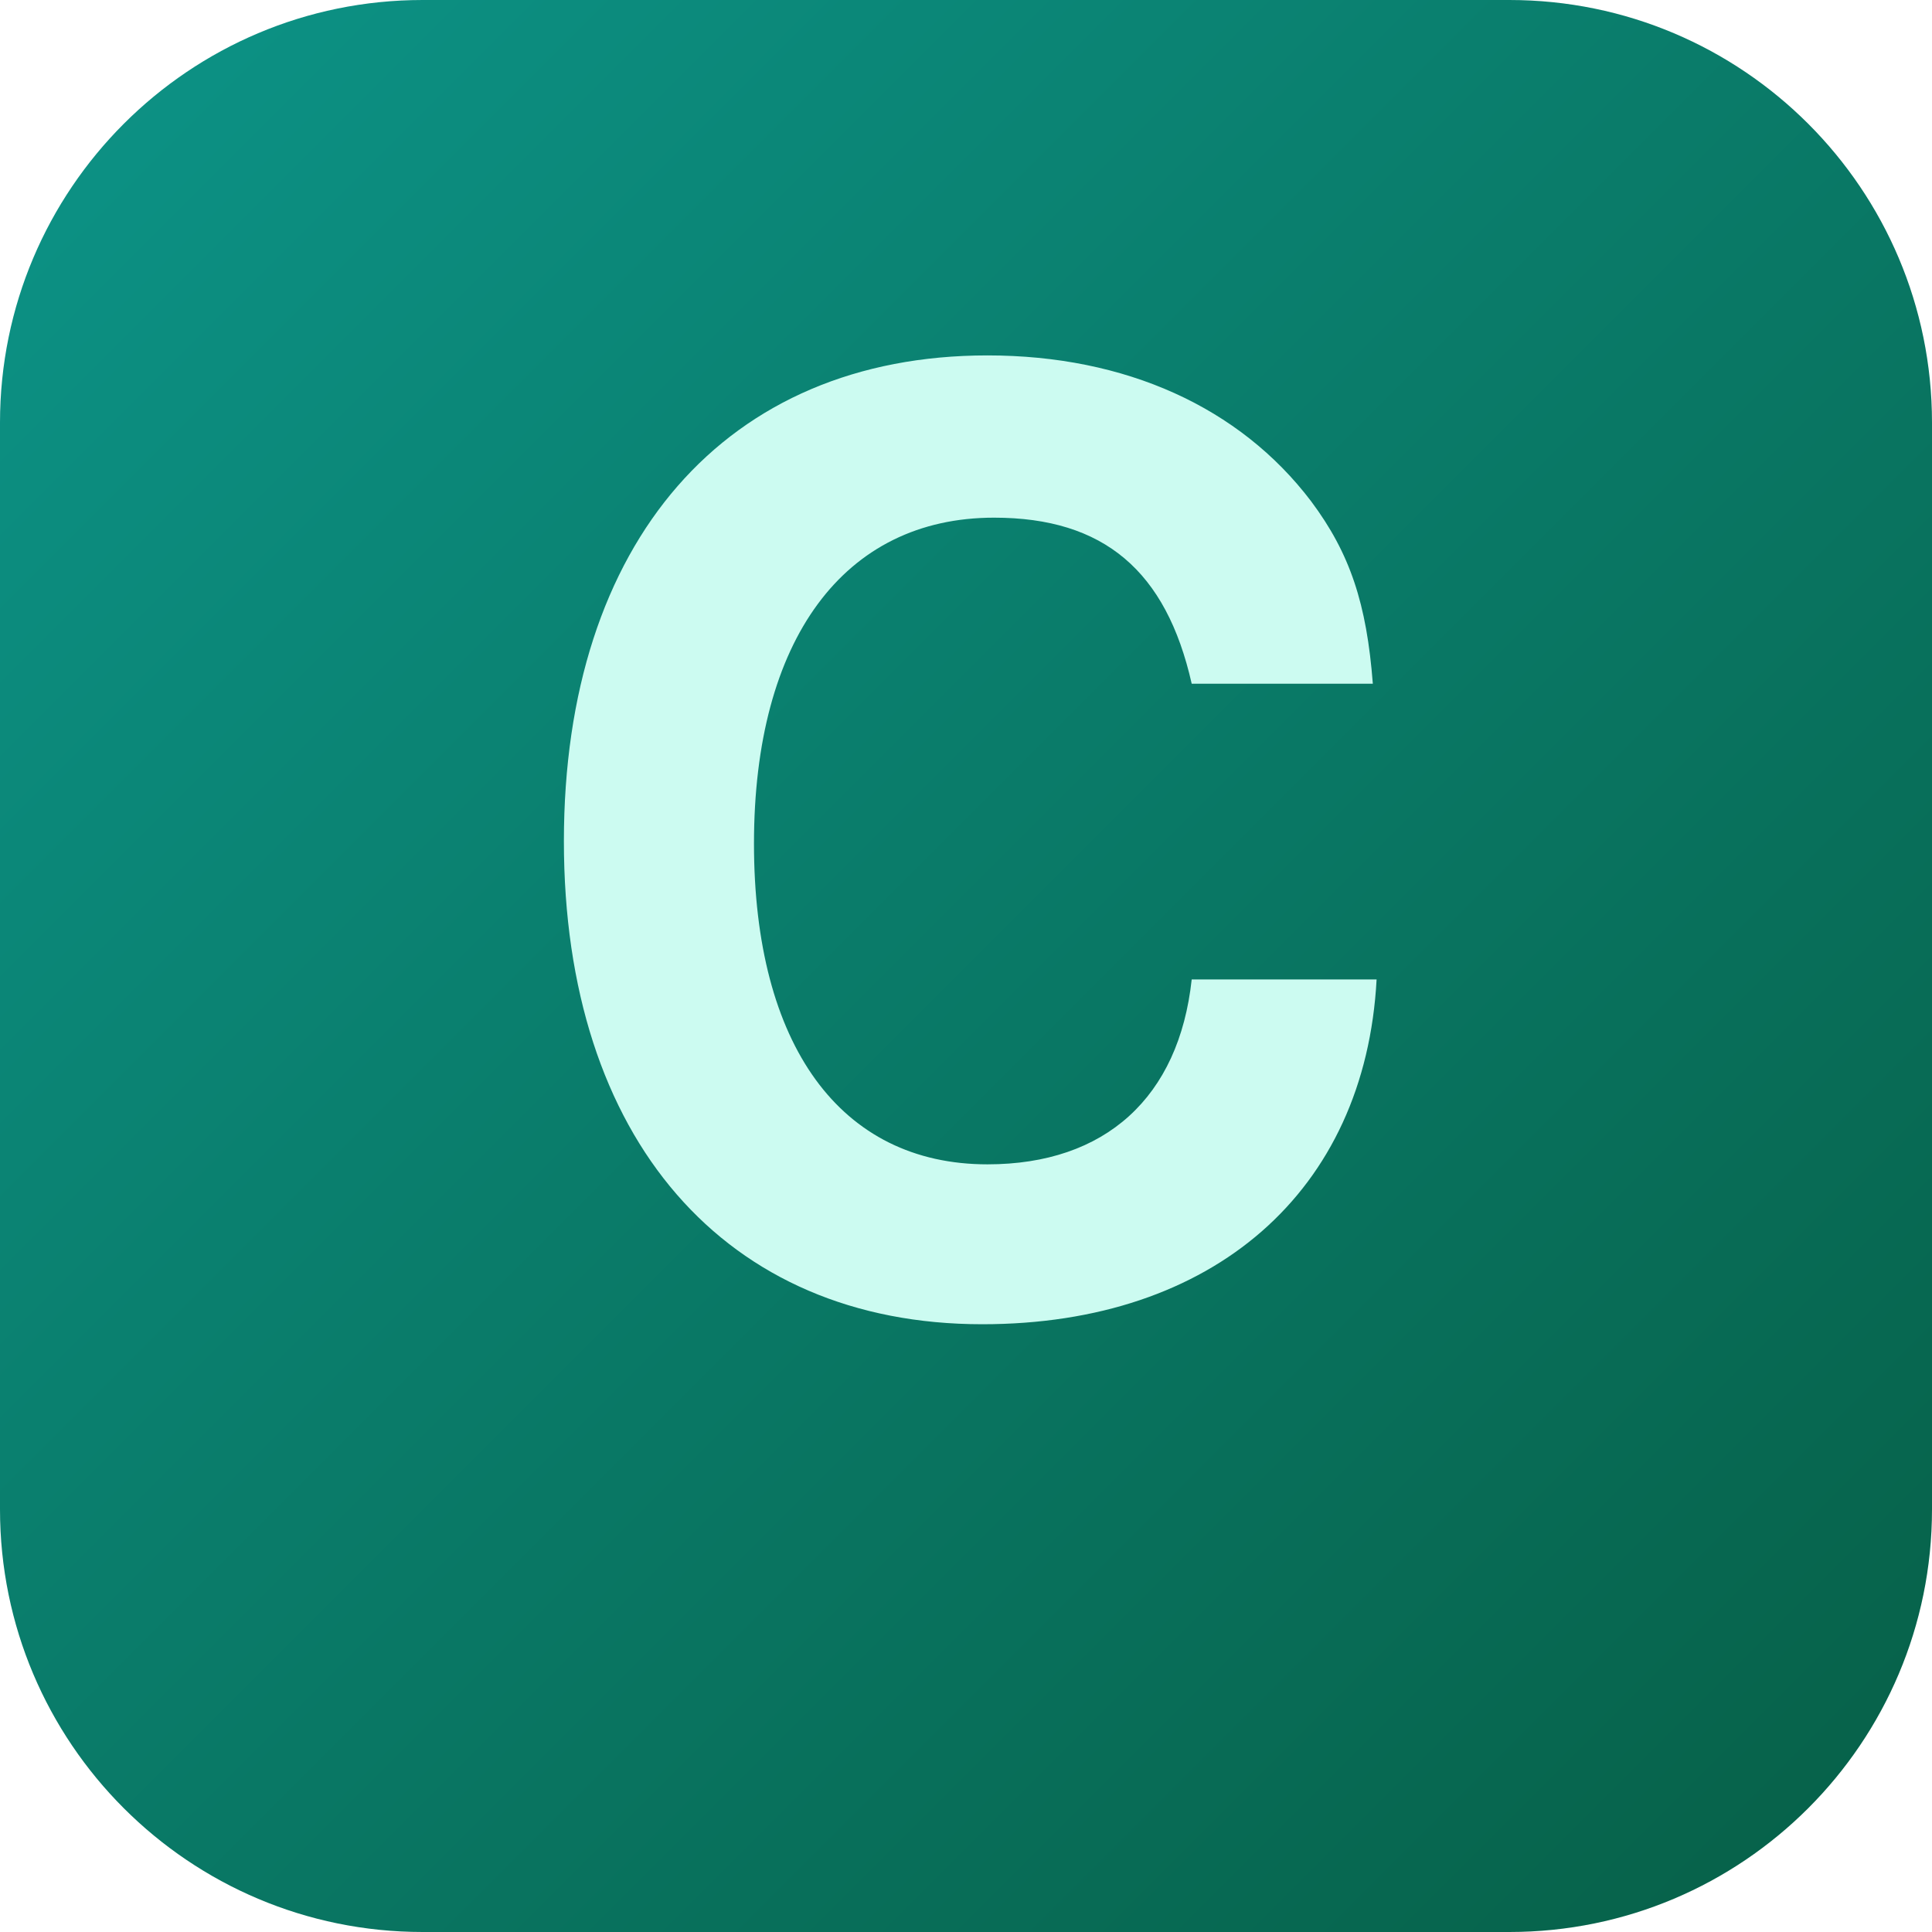
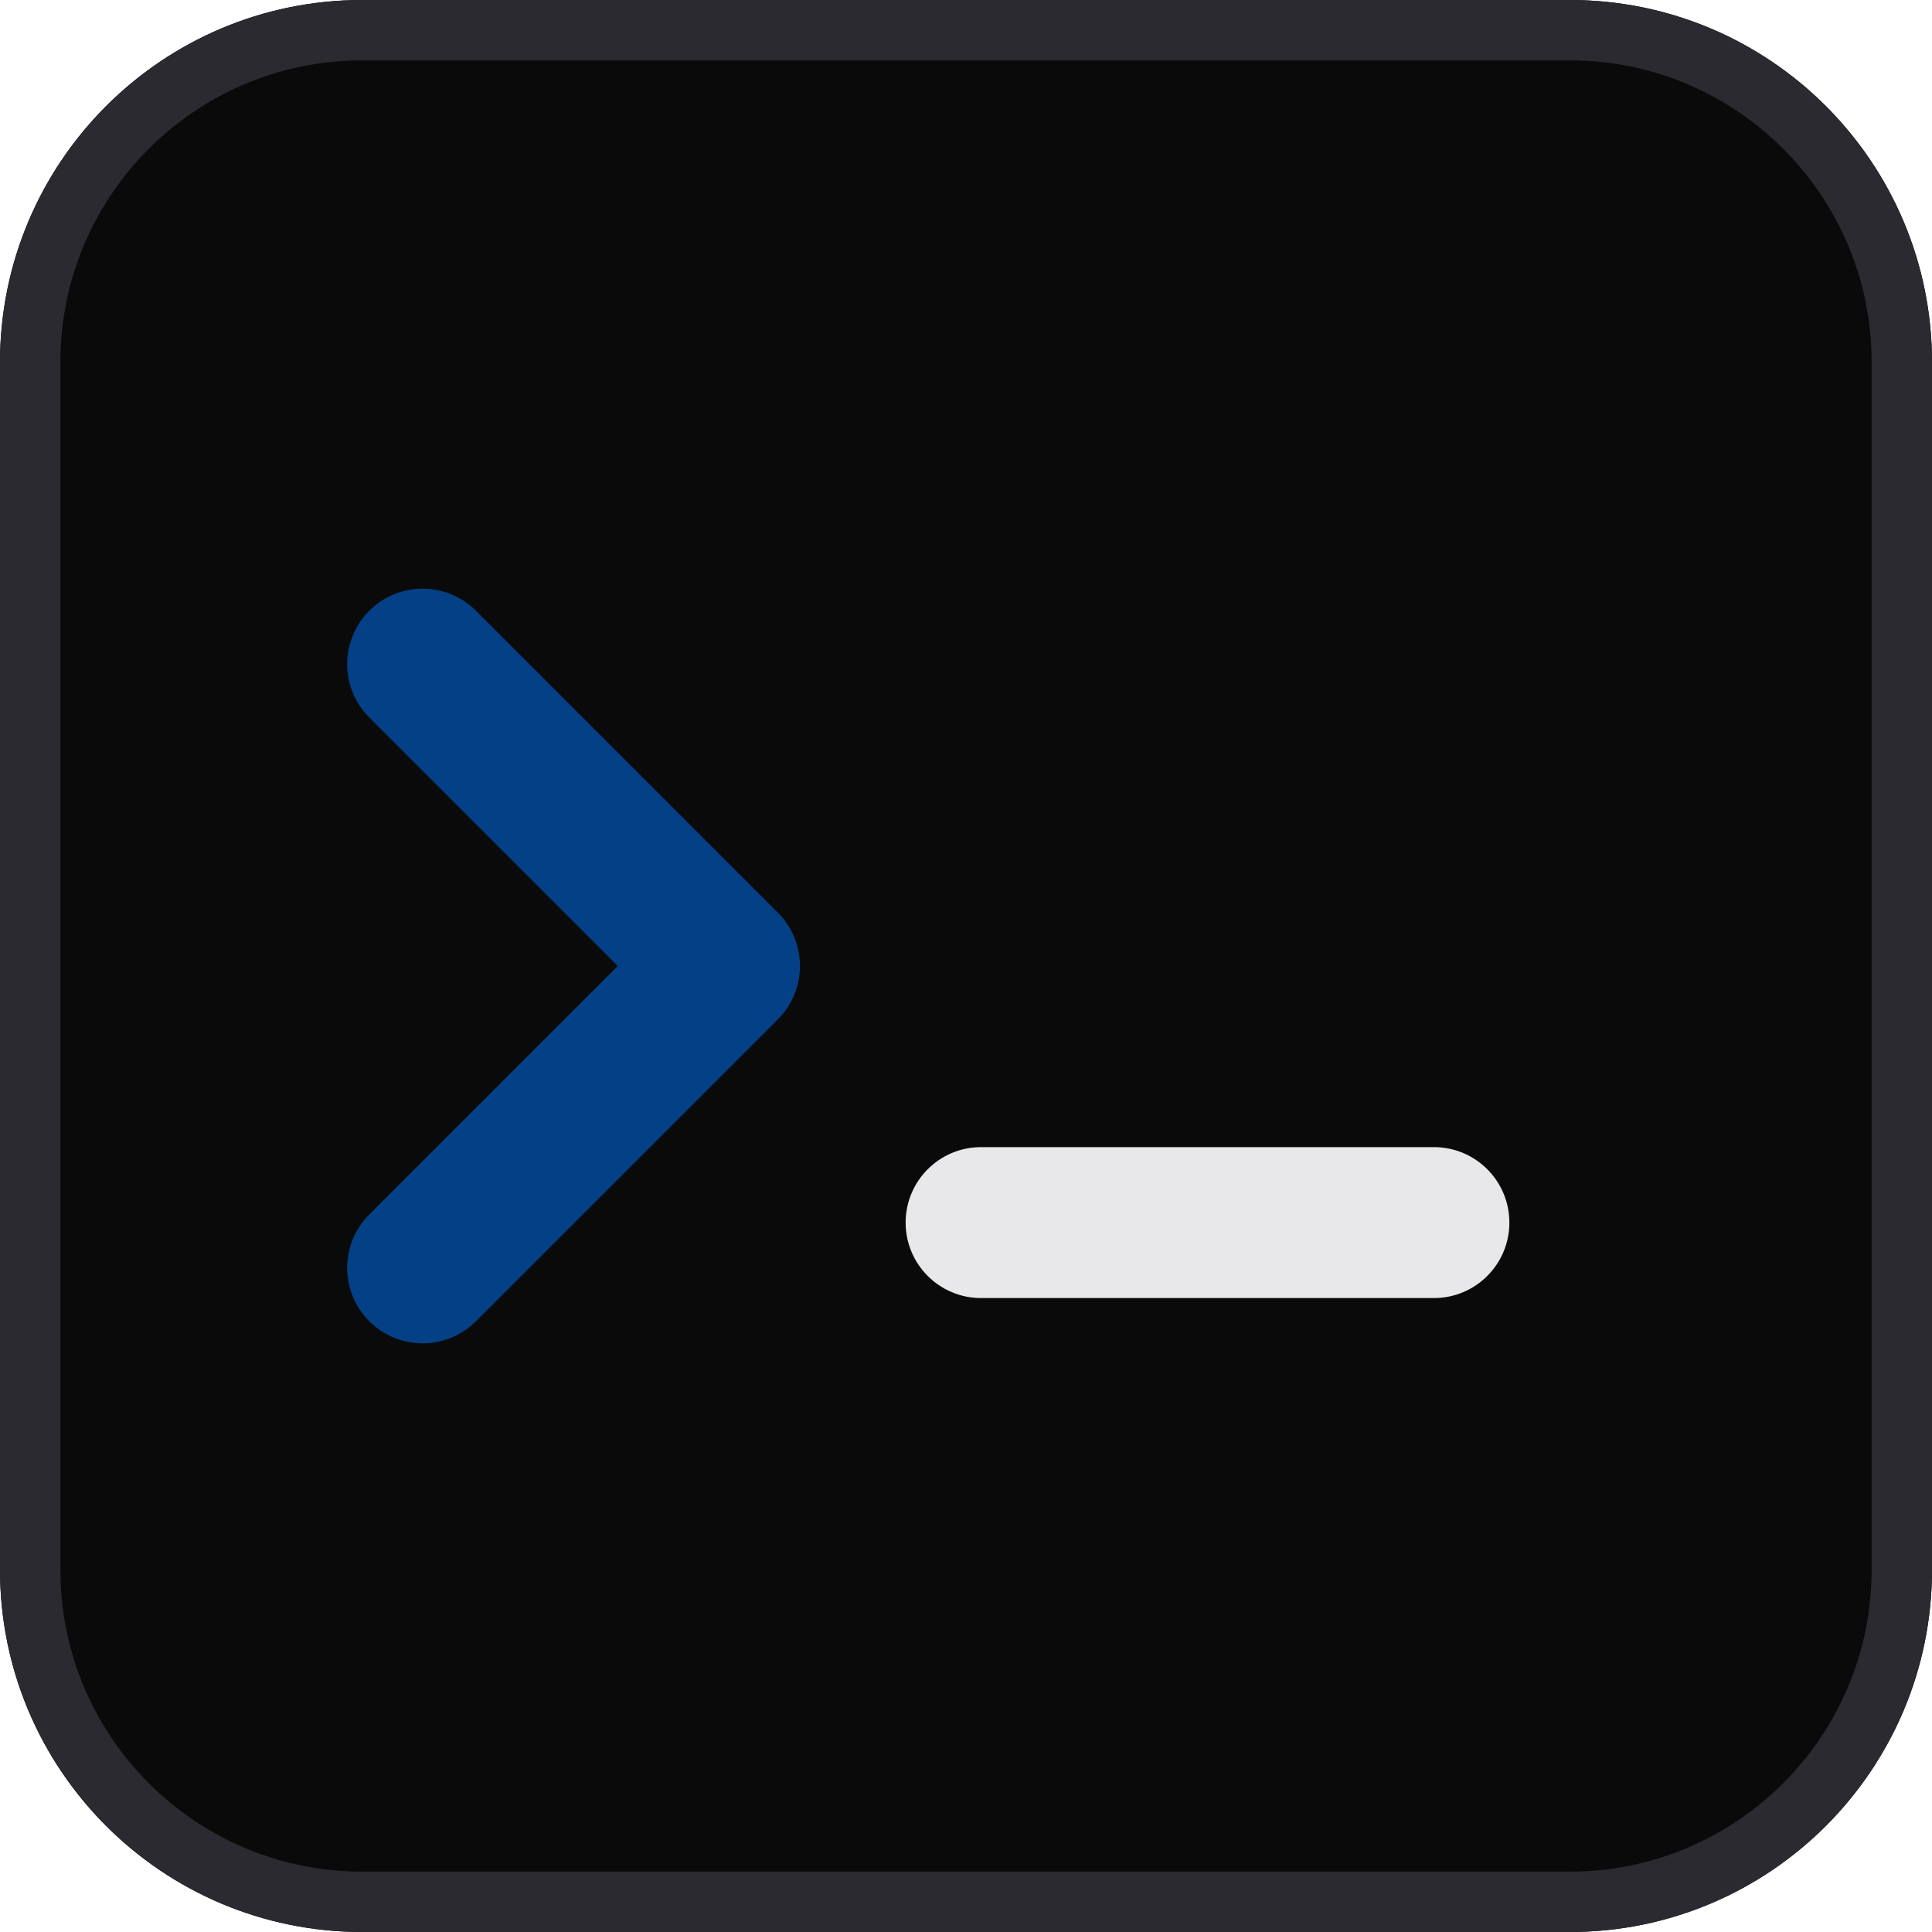
<svg xmlns="http://www.w3.org/2000/svg" viewBox="0 0 64 64" width="64" height="64">
-   <defs>
-     <linearGradient id="g" x1="0" y1="0" x2="1" y2="1">
-       <stop offset="0%" stop-color="#0d9488" />
-       <stop offset="100%" stop-color="#065f46" />
-     </linearGradient>
-   </defs>
-   <rect width="64" height="64" rx="14" fill="url(#g)" />
-   <text x="50%" y="52%" text-anchor="middle" dominant-baseline="central" font-family="Helvetica, Arial, sans-serif" font-weight="700" font-size="42" fill="#ccfbf1">C</text>
+   <rect width="64" height="64" rx="12" fill="#0a0a0b" />
+   <rect x="1" y="1" width="62" height="62" rx="11" fill="none" stroke="#2a2a30" stroke-width="2" />
+   <path d="M14 22 L24 32 L14 42" fill="none" stroke="#034086" stroke-width="5" stroke-linecap="round" stroke-linejoin="round" />
+   <rect x="30" y="38" width="20" height="5" rx="2.5" fill="#e8e8ea" />
</svg>
